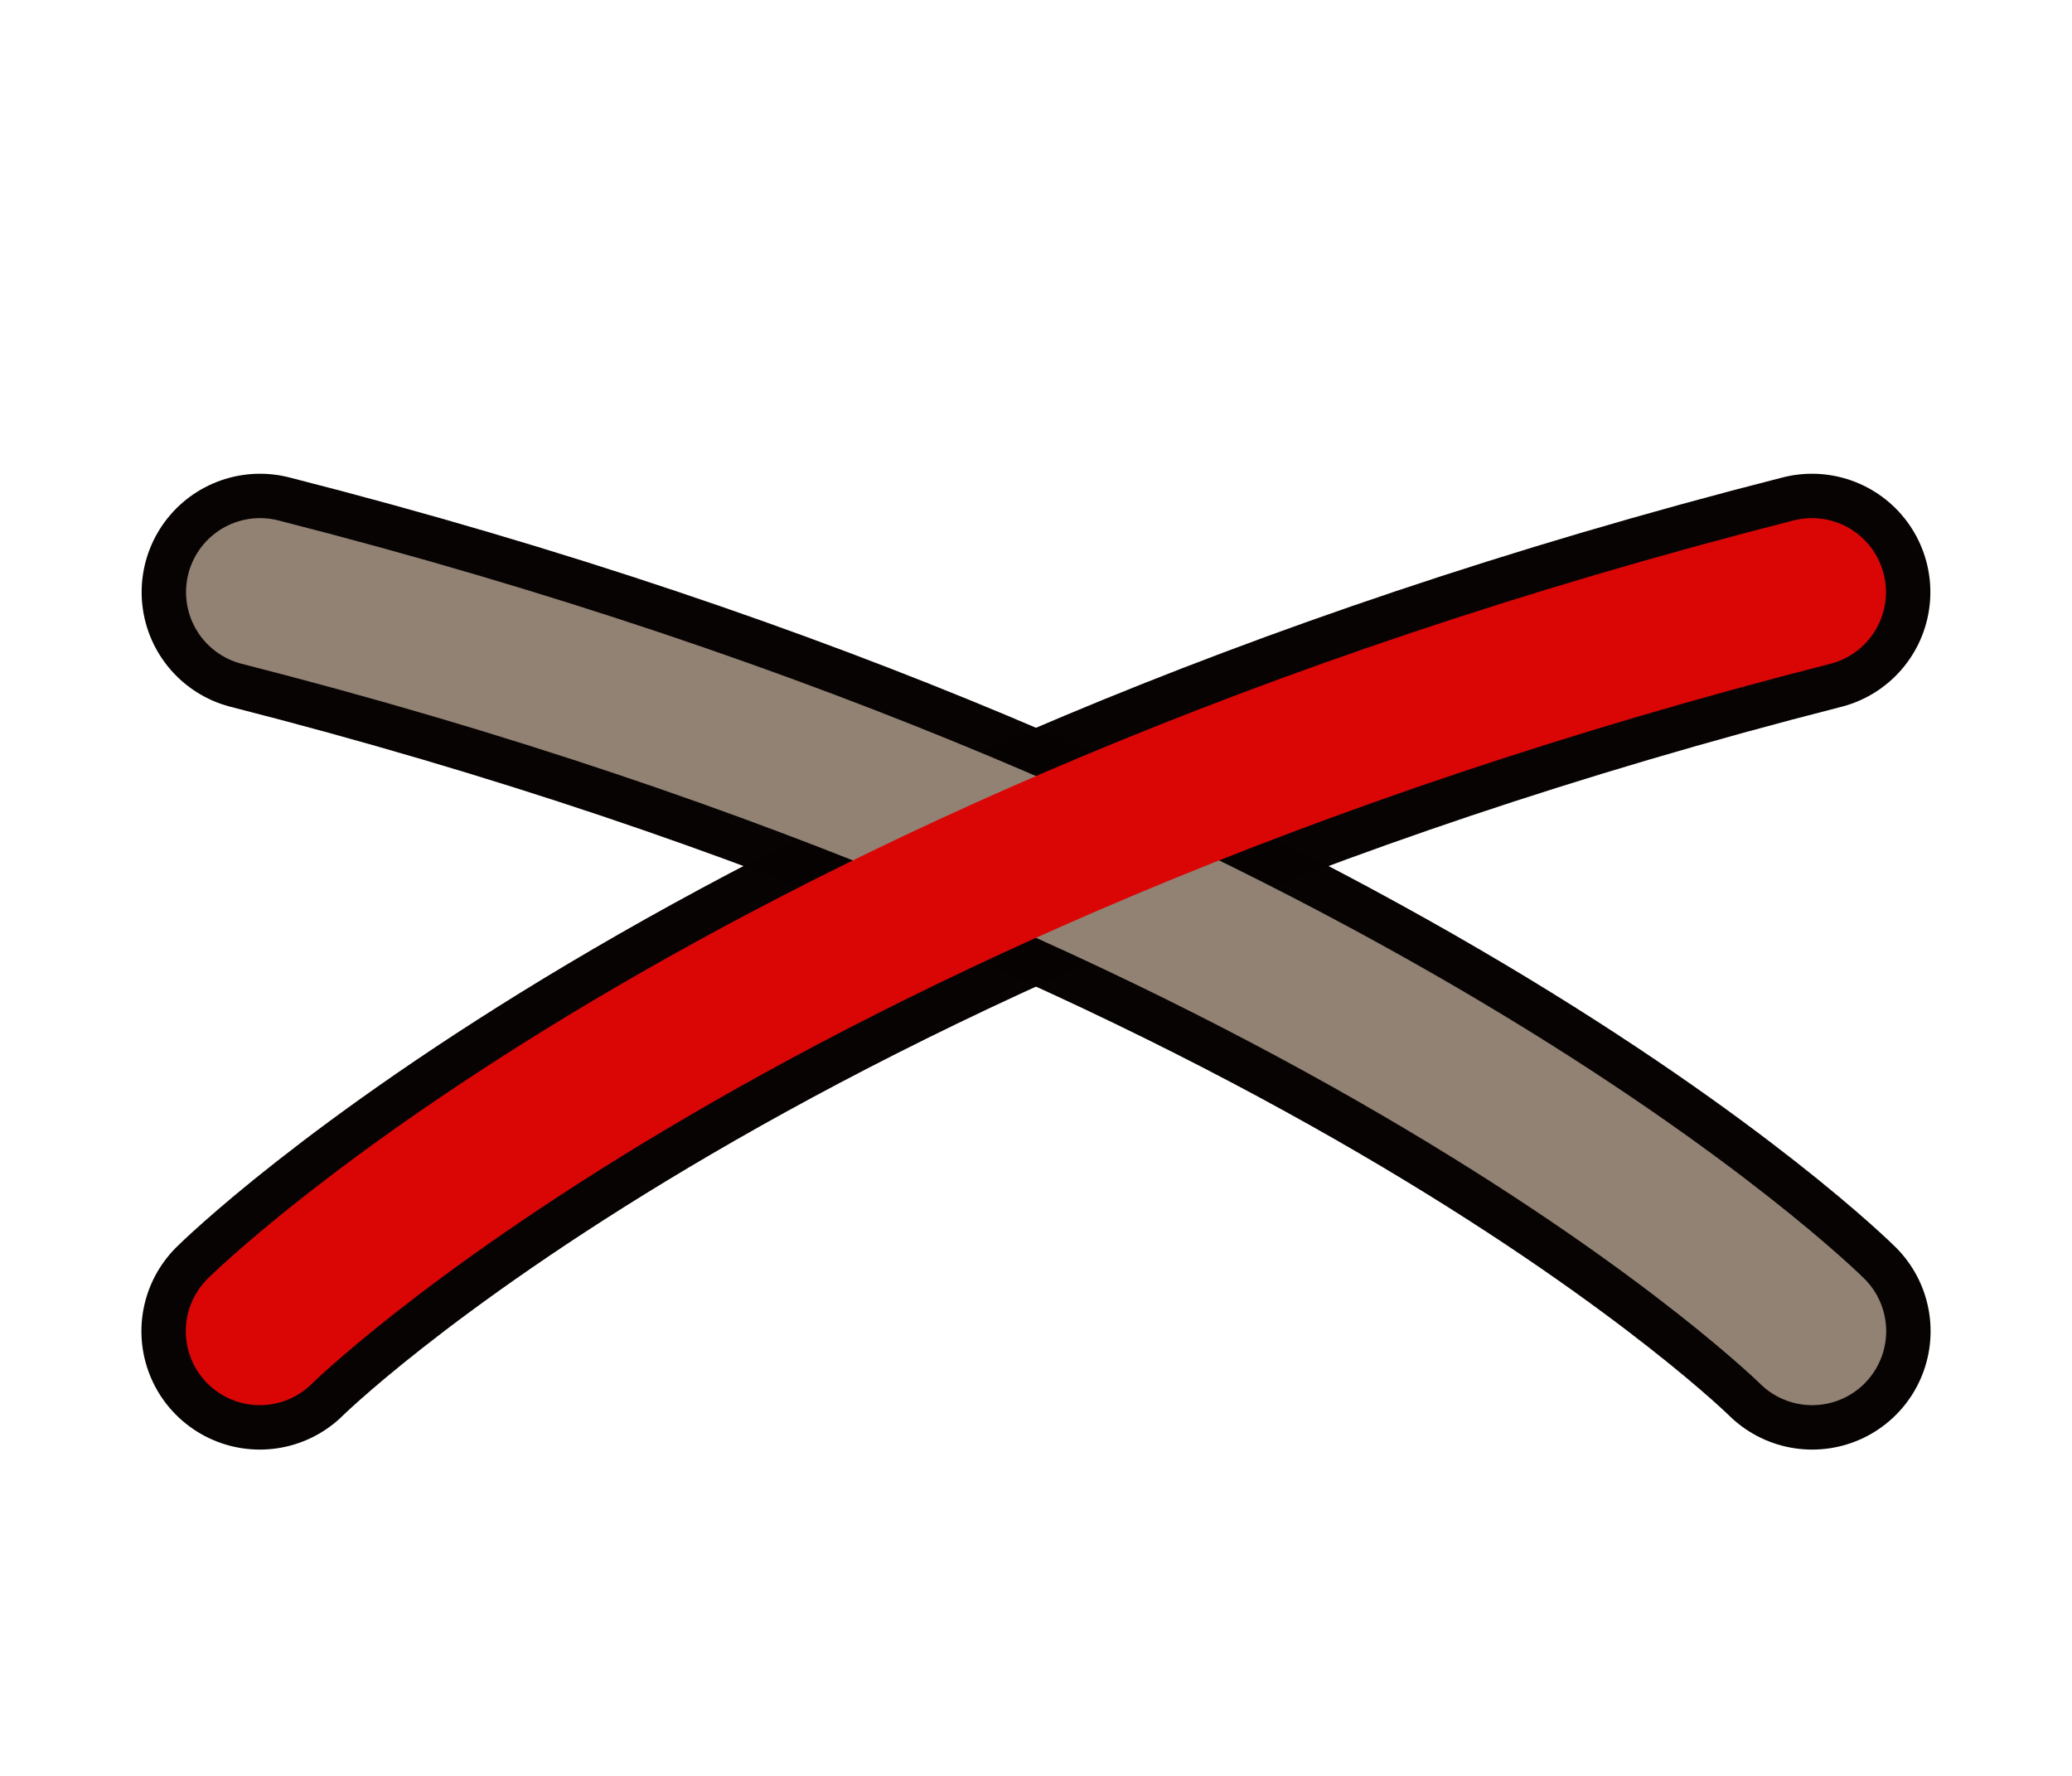
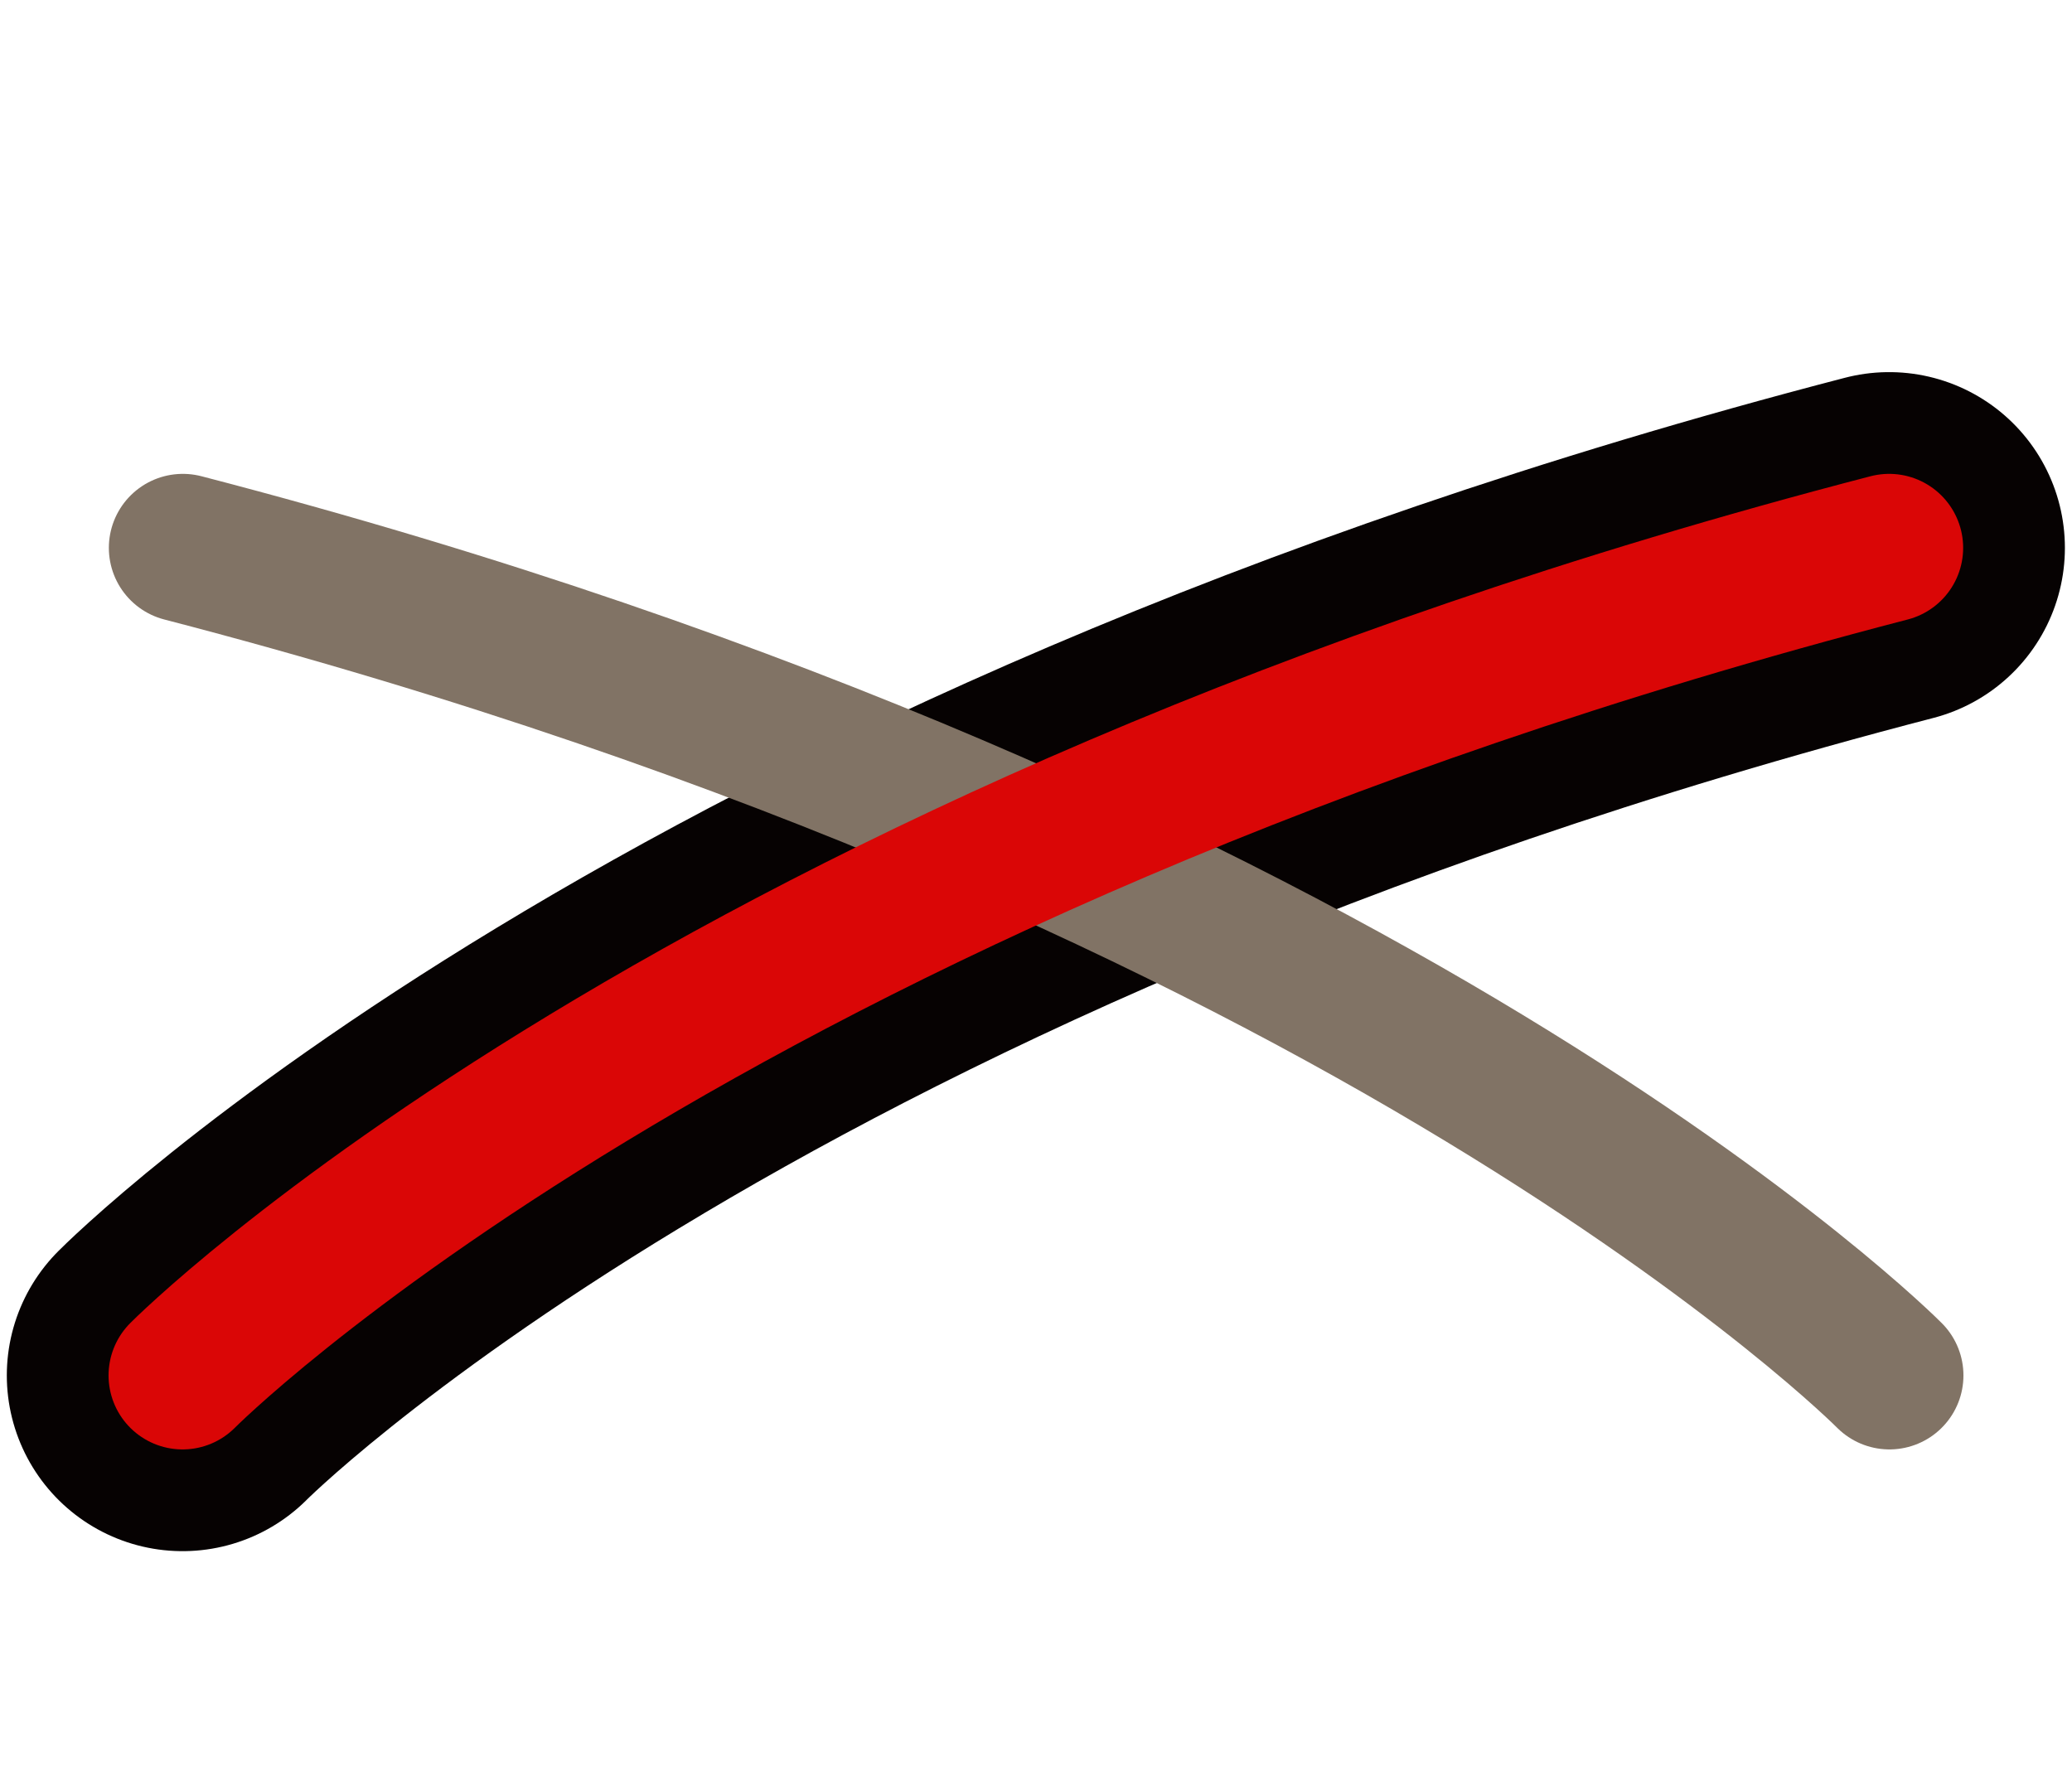
<svg xmlns="http://www.w3.org/2000/svg" width="56" height="48" version="1.1" viewBox="0 0 28 24">
-   <g fill="none" stroke-linecap="round">
-     <g transform="translate(0 1.0003)" stroke="#060202" stroke-linejoin="round" stroke-opacity=".996" stroke-width="3.2">
-       <path d="m3.514 7.002c14.682 3.746 20.975 9.988 20.975 9.988" />
-       <path d="m24.486 7.002c-14.682 3.746-20.975 9.988-20.975 9.988" />
-     </g>
-     <path d="m3.514 8.002c14.682 3.746 20.975 9.988 20.975 9.988" stroke="#918273" stroke-width="2" />
-     <path d="m24.486 8.002c-14.682 3.746-20.975 9.988-20.975 9.988" stroke="#da0606" stroke-width="2" />
-   </g>
+   <path d="M 25.529,7.404 C 9.387,11.598 2.467,18.588 2.467,18.588" fill="none" stroke="#060202" stroke-linecap="round" stroke-linejoin="round" stroke-width="4.75" />
+   <path d="M 2.471,7.404 C 18.614,11.598 25.533,18.588 25.533,18.588" fill="none" stroke="#817365" stroke-linecap="round" stroke-width="2" />
+   <path d="M 25.529,7.404 C 9.387,11.598 2.467,18.588 2.467,18.588" fill="none" stroke="#da0606" stroke-linecap="round" stroke-width="2" />
</svg>
